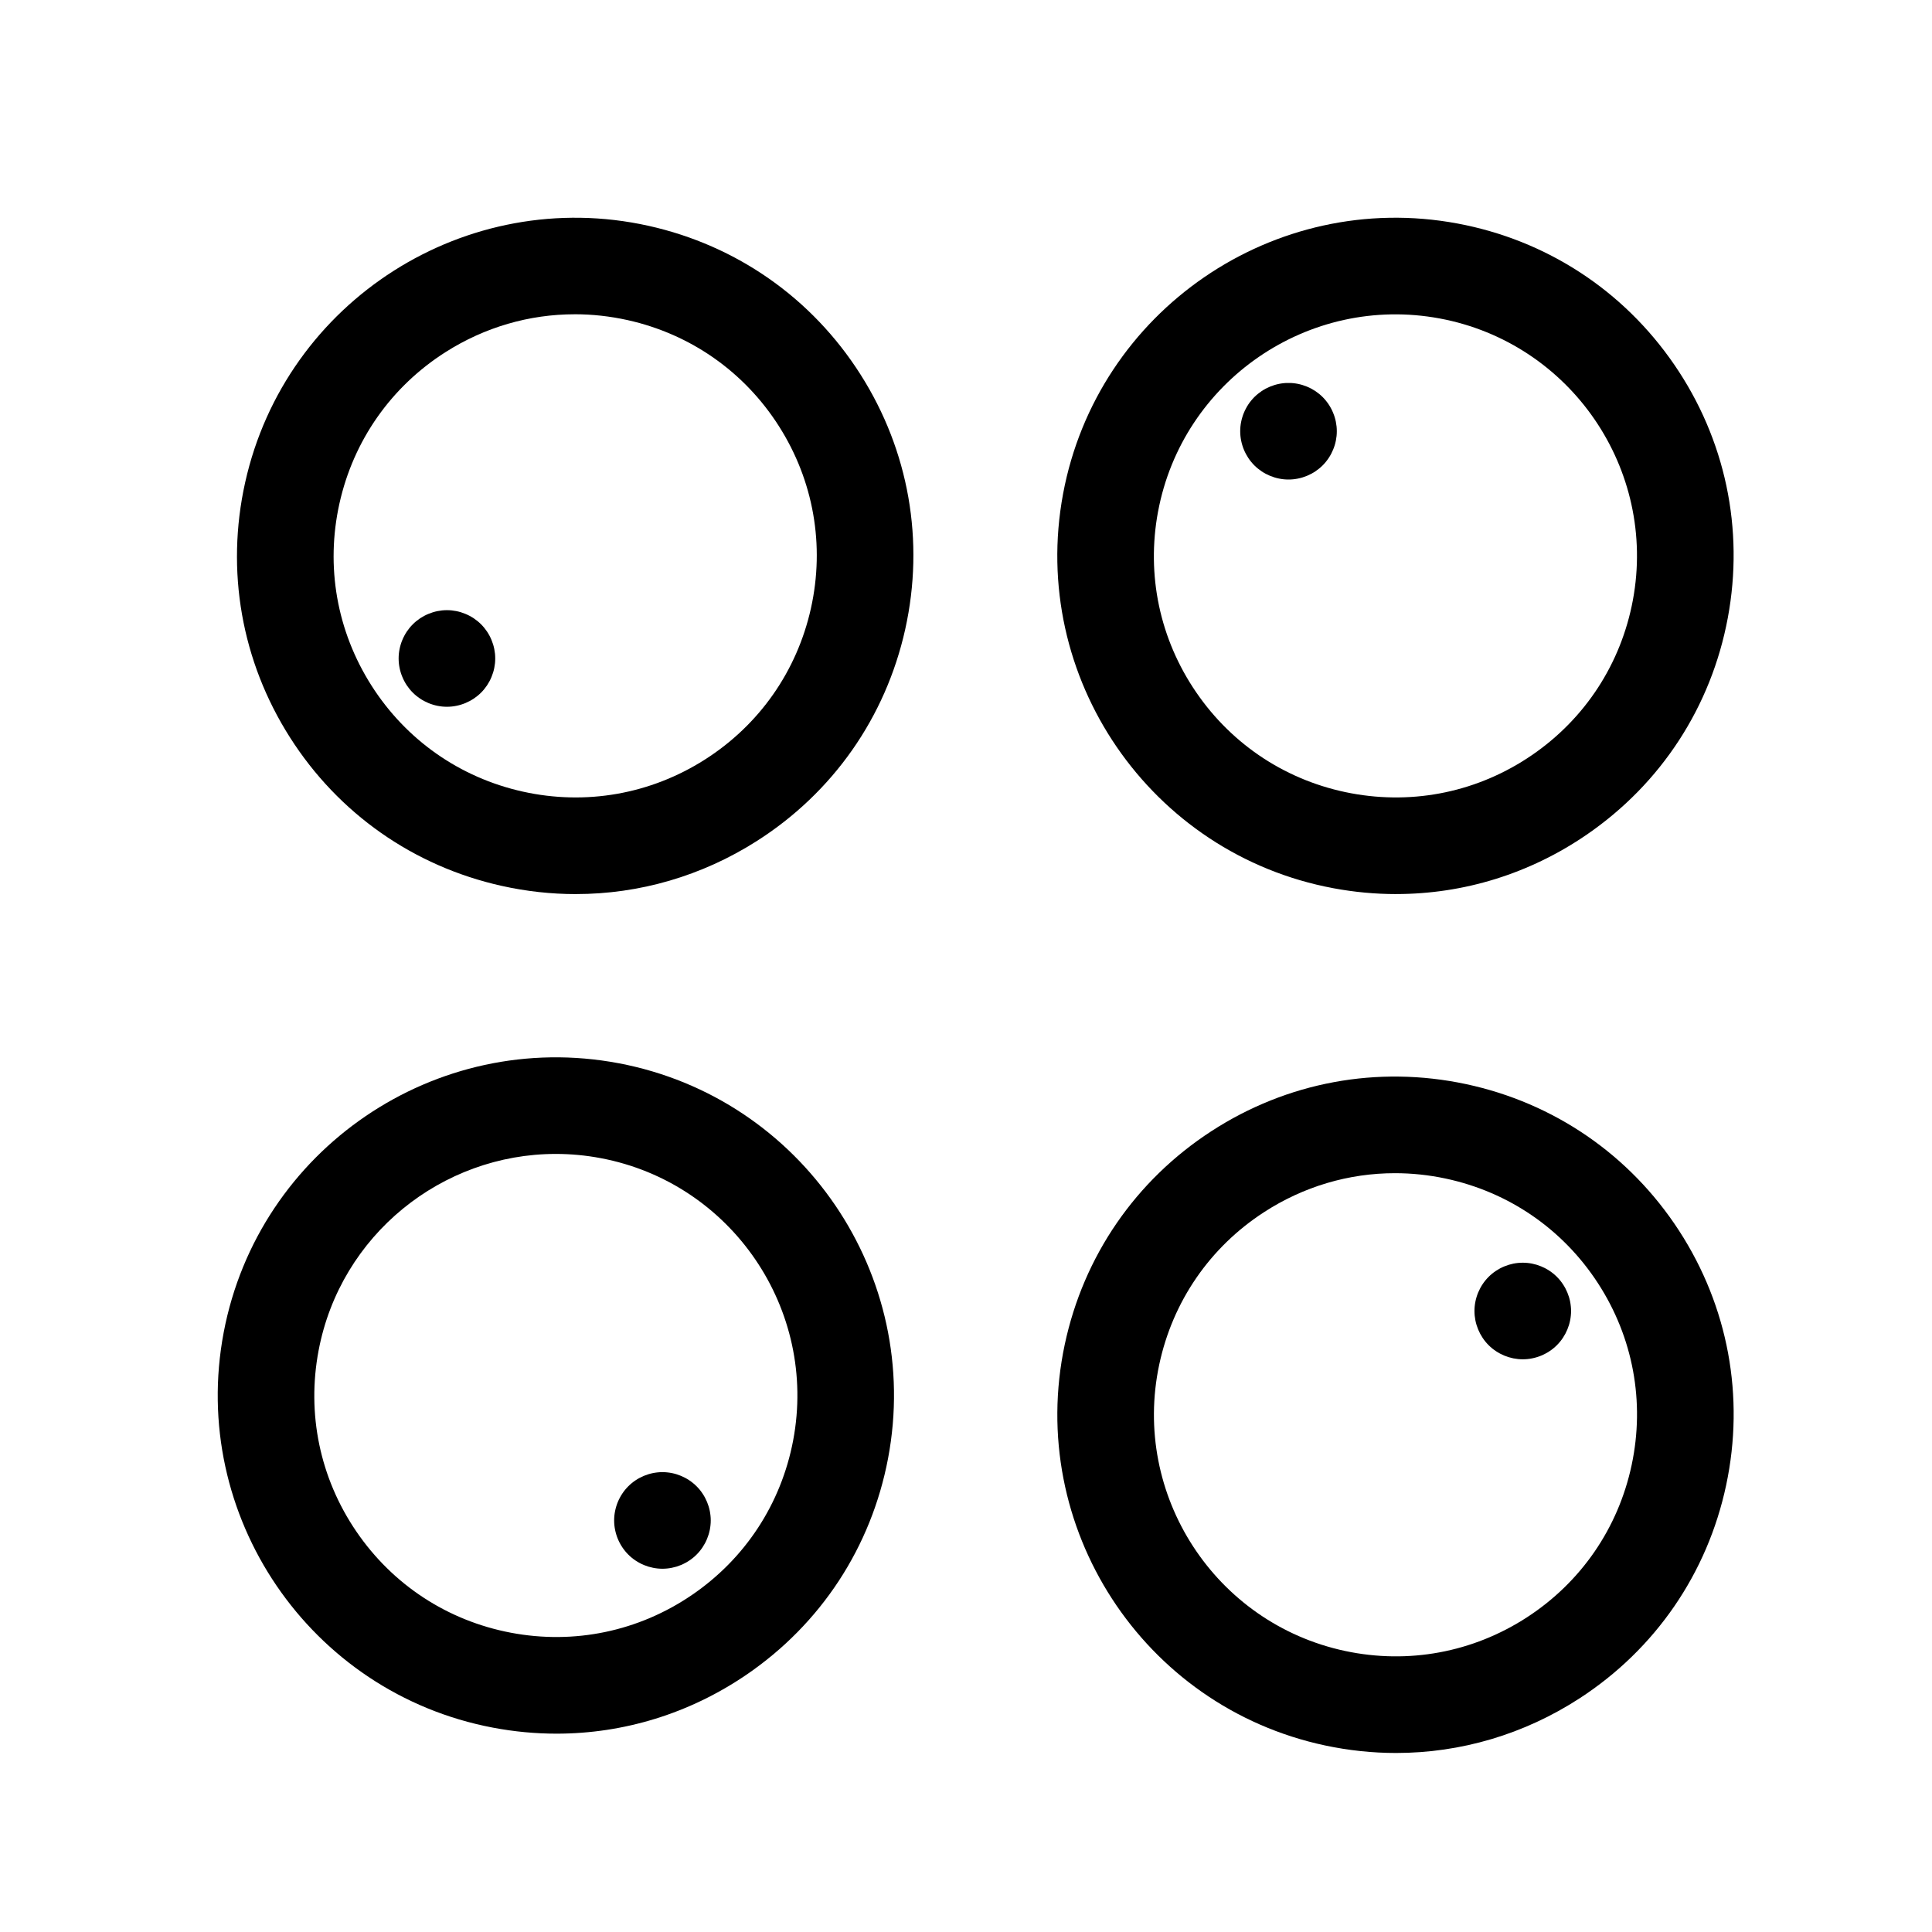
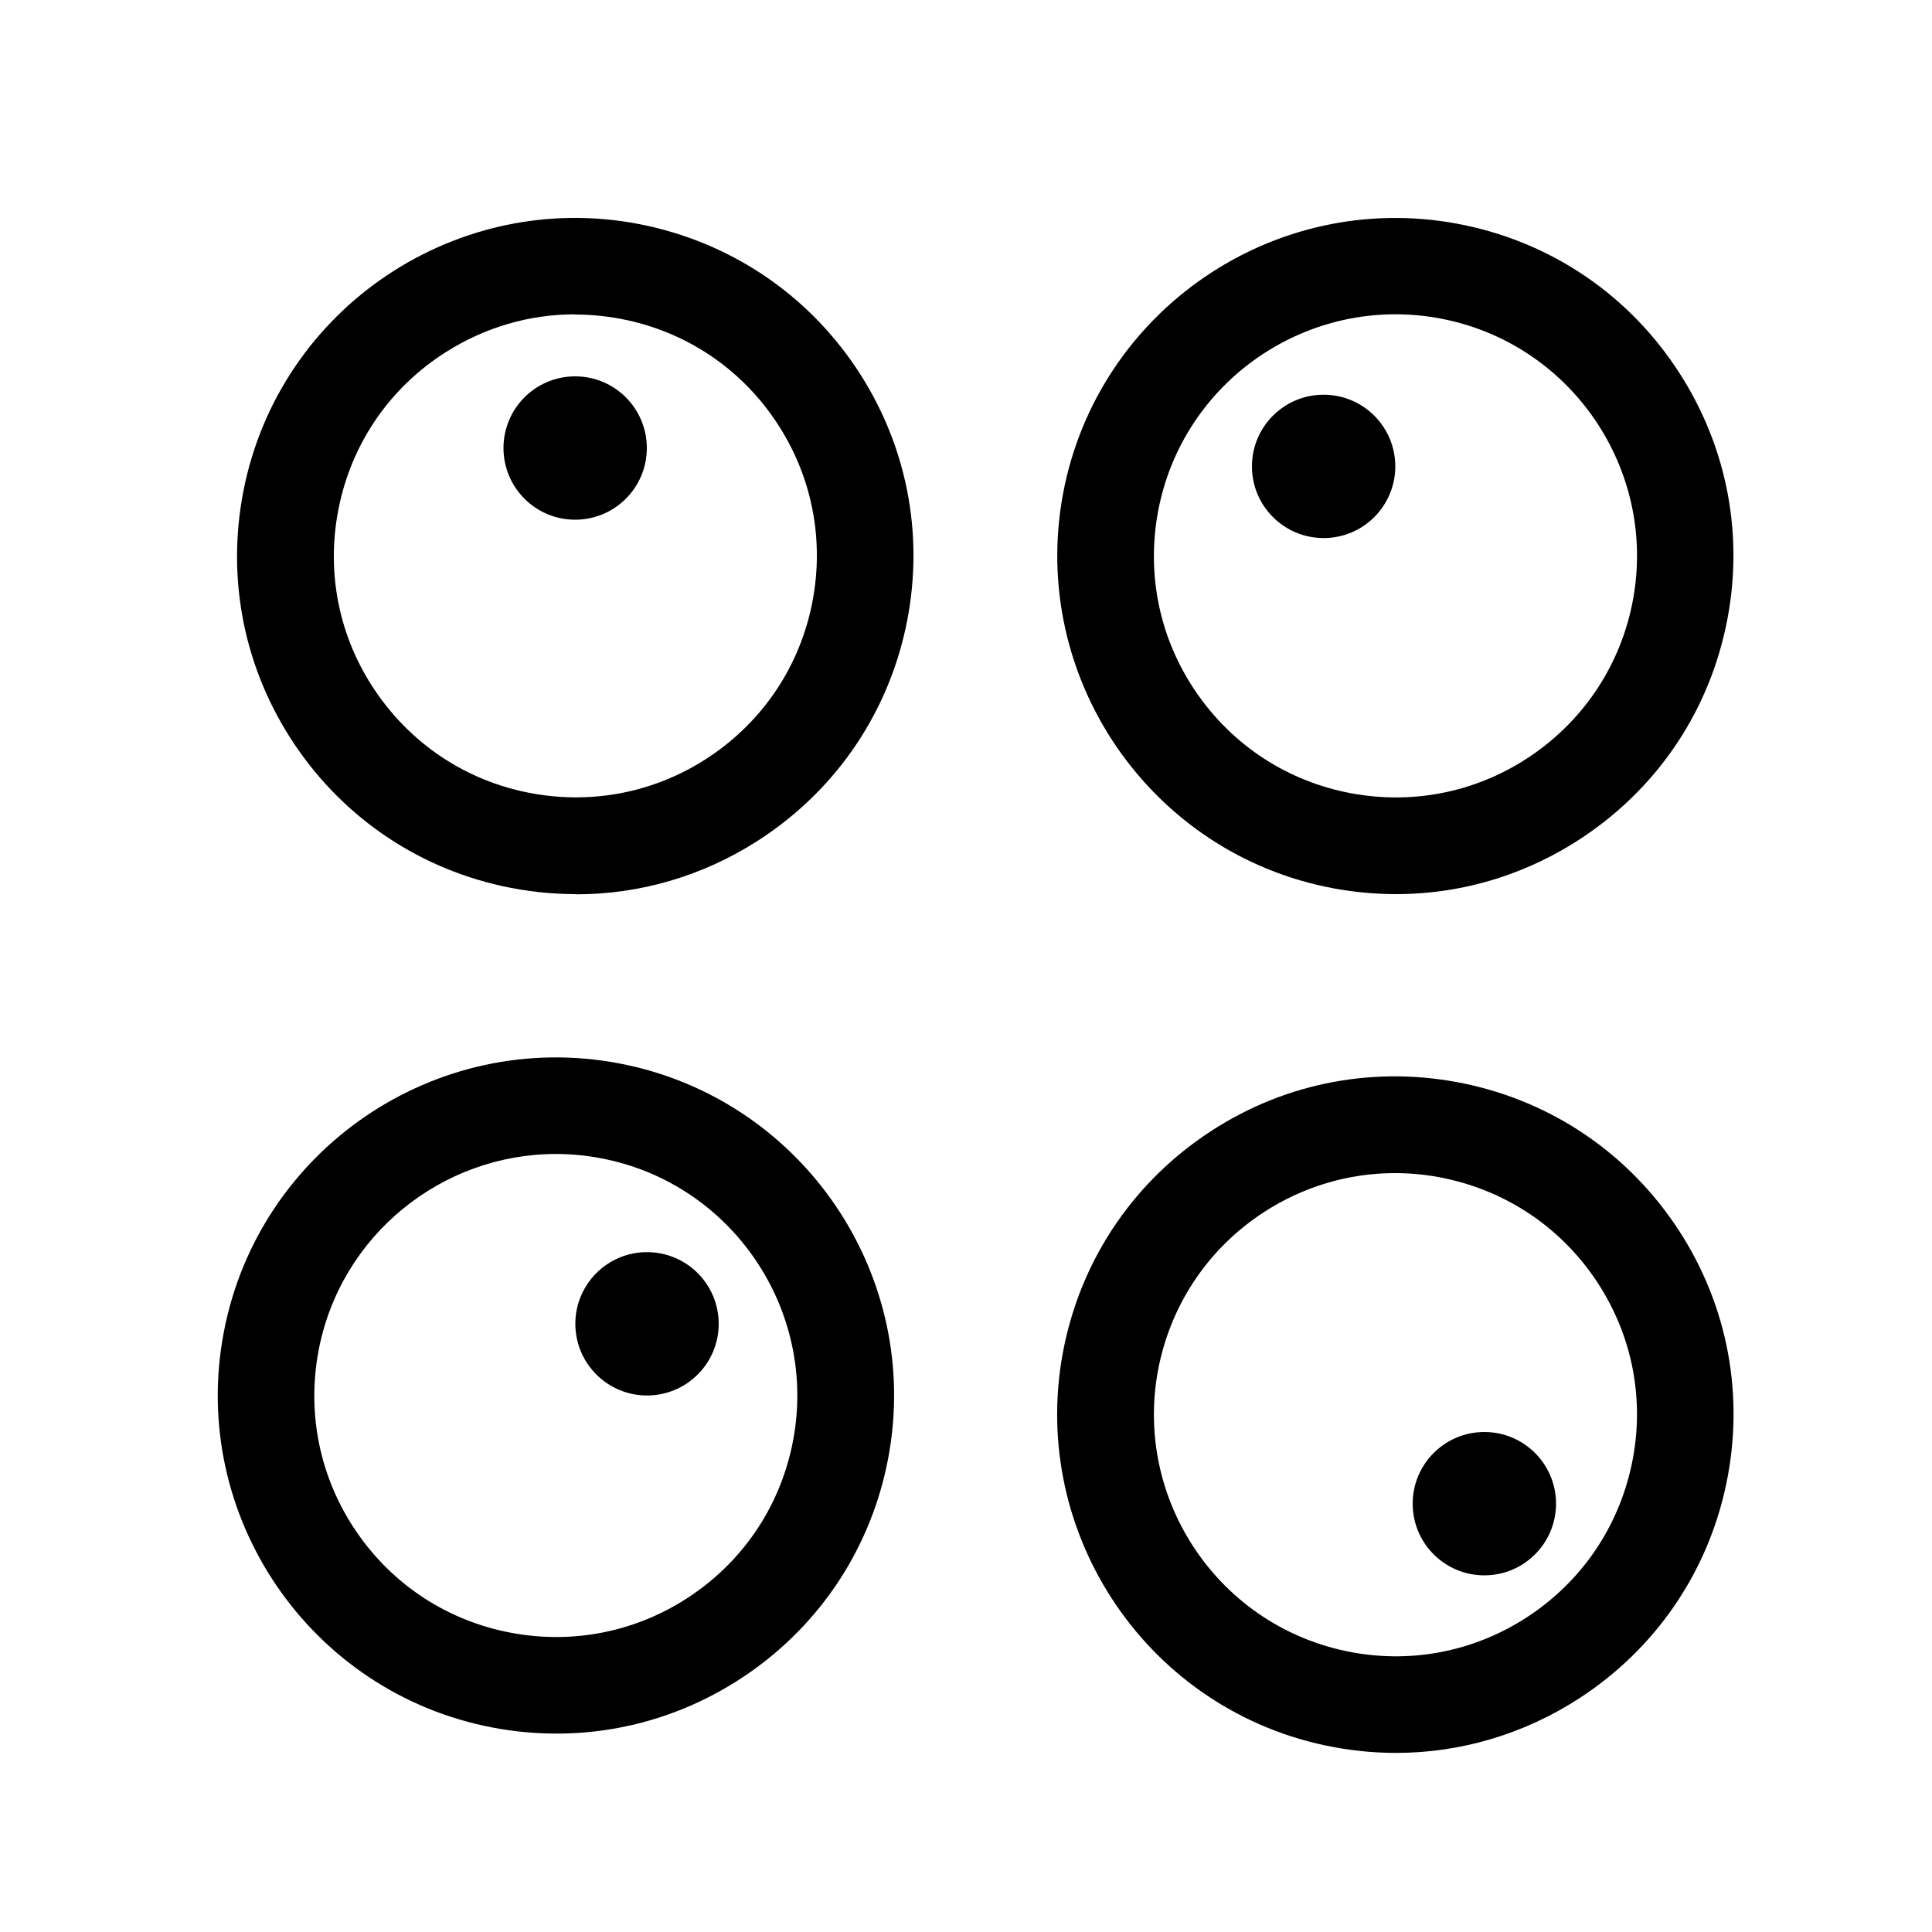
- <svg xmlns="http://www.w3.org/2000/svg" id="a" data-name="layer1" viewBox="0 0 1000 1000">
-   <g>
-     <path d="M298.06,462.78c-12.75,0-25.59-1.4-38.34-4.24-45.63-10.15-84.58-37.46-109.66-76.9-25.09-39.44-33.32-86.29-23.17-131.92,20.95-94.19,114.63-153.77,208.82-132.83,45.63,10.15,84.58,37.46,109.66,76.9,25.09,39.44,33.31,86.29,23.17,131.92-10.15,45.63-37.46,84.58-76.9,109.66-28.42,18.08-60.7,27.4-93.58,27.4ZM297.47,162.67c-23.49,0-46.54,6.66-66.84,19.57-28.17,17.92-47.68,45.74-54.93,78.33-7.25,32.59-1.37,66.06,16.55,94.23,17.92,28.17,45.74,47.68,78.33,54.93h0c32.6,7.25,66.06,1.37,94.23-16.55s47.68-45.74,54.93-78.33c7.25-32.59,1.37-66.06-16.55-94.23-17.92-28.17-45.74-47.68-78.33-54.93-9.1-2.02-18.28-3.03-27.38-3.03Z" />
-     <path d="M231.33,365.82c-.41,0-.82,0-1.23-.03-.41-.02-.82-.05-1.23-.09-.81-.08-1.62-.21-2.43-.37-.79-.16-1.59-.36-2.37-.6-.78-.24-1.55-.51-2.3-.82-.75-.32-1.5-.67-2.21-1.05-.72-.38-1.43-.8-2.11-1.25-.68-.46-1.34-.95-1.97-1.46-.32-.26-.63-.53-.93-.8-.31-.28-.61-.56-.89-.85-.29-.29-.58-.59-.86-.9-.27-.3-.54-.61-.8-.93-.51-.63-1-1.29-1.46-1.97-.45-.68-.87-1.39-1.25-2.11-.38-.71-.73-1.46-1.04-2.21-.32-.75-.59-1.53-.83-2.3-.24-.78-.44-1.58-.6-2.38s-.29-1.61-.37-2.42c-.04-.41-.07-.82-.09-1.23-.02-.41-.03-.82-.03-1.23s0-.82.03-1.23c.02-.41.05-.82.09-1.23.08-.81.21-1.63.37-2.42.16-.8.36-1.6.6-2.38.24-.78.51-1.55.83-2.3.31-.75.66-1.5,1.04-2.21.38-.72.8-1.43,1.25-2.11.46-.68.95-1.34,1.46-1.97.26-.32.53-.63.8-.93.28-.31.57-.61.86-.9.28-.29.58-.57.89-.85.3-.27.61-.54.93-.8.63-.51,1.29-1,1.97-1.46.68-.44,1.39-.87,2.11-1.25.71-.38,1.46-.73,2.21-1.04.75-.31,1.52-.59,2.3-.83.78-.24,1.58-.44,2.37-.6.81-.16,1.62-.28,2.43-.37.41-.04.82-.07,1.23-.09.82-.04,1.64-.04,2.46,0,.41.02.82.05,1.23.09.81.09,1.63.21,2.42.37.8.16,1.6.36,2.38.6s1.55.52,2.3.83c.75.31,1.5.66,2.21,1.04.72.38,1.43.81,2.11,1.25.68.46,1.34.95,1.97,1.46.32.26.63.53.93.8.31.28.61.56.9.85.29.29.57.59.85.9.27.3.54.61.8.93.51.63,1,1.29,1.46,1.97.44.68.87,1.39,1.25,2.11.38.71.73,1.46,1.04,2.21.31.75.59,1.52.83,2.3.24.78.44,1.58.6,2.38.16.79.28,1.61.37,2.42.04.41.07.82.09,1.23.02.41.03.82.03,1.23s-.01.82-.03,1.23c-.02.41-.05.82-.09,1.23-.09.81-.21,1.62-.37,2.42s-.36,1.6-.6,2.38c-.24.77-.52,1.55-.83,2.3-.31.75-.66,1.5-1.04,2.21-.38.72-.81,1.43-1.25,2.11-.46.68-.95,1.34-1.46,1.97-.26.32-.53.63-.8.93-.28.31-.56.61-.85.9s-.59.57-.9.85c-.3.27-.61.54-.93.8-.63.51-1.29,1-1.97,1.46-.68.45-1.39.87-2.11,1.25-.71.38-1.46.73-2.21,1.05-.75.31-1.52.58-2.3.82-.78.24-1.58.44-2.38.6-.79.16-1.61.29-2.42.37-.41.04-.82.07-1.23.09-.41.02-.82.03-1.23.03Z" />
-   </g>
-   <g>
-     <path d="M722.65,462.77c-10.78,0-21.63-1-32.46-3.02-94.86-17.69-157.64-109.26-139.95-204.12h0c17.69-94.86,109.26-157.64,204.12-139.95,45.95,8.57,85.82,34.52,112.25,73.08,26.43,38.55,36.27,85.09,27.7,131.04-8.57,45.95-34.52,85.82-73.08,112.25-29.47,20.21-63.61,30.71-98.59,30.71ZM599.4,264.8h0c-6.12,32.82.9,66.07,19.79,93.6,18.88,27.54,47.35,46.08,80.18,52.2,32.82,6.12,66.06-.9,93.6-19.78,27.54-18.88,46.08-47.35,52.2-80.18,12.64-67.76-32.2-133.16-99.96-145.8-67.76-12.64-133.16,32.21-145.8,99.96Z" />
-     <path d="M666.93,248.2c-.41,0-.82,0-1.23-.03-.41-.02-.82-.05-1.23-.09-.81-.08-1.63-.21-2.43-.37-.79-.16-1.59-.36-2.37-.6-.78-.24-1.55-.51-2.3-.82-.75-.32-1.5-.67-2.22-1.05-.72-.38-1.42-.8-2.1-1.25-.68-.46-1.34-.95-1.97-1.46-.32-.26-.63-.53-.94-.8-.3-.28-.6-.56-.89-.85s-.57-.59-.85-.9c-.27-.3-.54-.61-.8-.93-.52-.63-1.01-1.29-1.46-1.97s-.87-1.39-1.25-2.1c-.38-.72-.74-1.47-1.05-2.22-.31-.75-.59-1.52-.82-2.3-.24-.78-.44-1.58-.6-2.37-.16-.8-.29-1.62-.37-2.43-.04-.41-.07-.82-.09-1.23-.02-.41-.03-.82-.03-1.23s0-.82.03-1.23c.02-.41.05-.82.09-1.23.08-.81.21-1.62.37-2.42s.36-1.6.6-2.38c.23-.77.51-1.55.82-2.3.31-.75.67-1.5,1.05-2.21.38-.72.8-1.43,1.25-2.11.45-.68.94-1.34,1.46-1.97.26-.32.53-.63.8-.93.28-.31.56-.61.85-.9s.59-.57.89-.85c.31-.27.62-.54.94-.8.63-.51,1.29-1,1.97-1.46.68-.44,1.38-.87,2.1-1.25.72-.38,1.47-.73,2.22-1.04s1.52-.59,2.3-.83c.78-.24,1.58-.44,2.37-.6.8-.16,1.62-.28,2.43-.36.41-.05.82-.08,1.23-.1.82-.04,1.64-.04,2.46,0,.41.02.82.05,1.23.1.81.08,1.62.2,2.43.36.79.16,1.59.36,2.37.6s1.55.52,2.3.83,1.5.66,2.21,1.04c.72.38,1.43.81,2.11,1.25.68.46,1.34.95,1.97,1.46.32.26.63.53.93.8.31.28.61.56.9.85s.57.59.85.9c.27.3.54.61.8.93.51.63,1,1.29,1.45,1.97.45.68.88,1.39,1.26,2.11.38.71.73,1.46,1.04,2.21.32.75.59,1.53.83,2.3.24.78.44,1.58.6,2.38s.28,1.61.37,2.42c.04.41.07.82.09,1.23.02.41.03.82.03,1.23s0,.82-.03,1.23c-.02.41-.05.82-.09,1.23-.09.81-.21,1.63-.37,2.43-.16.79-.36,1.59-.6,2.37s-.51,1.55-.83,2.3c-.31.75-.66,1.5-1.04,2.22-.38.71-.81,1.42-1.26,2.1-.45.68-.94,1.34-1.45,1.97-.26.32-.53.63-.8.93-.28.31-.56.61-.85.9s-.59.57-.9.85c-.3.27-.61.54-.93.8-.63.51-1.29,1-1.97,1.46-.68.45-1.39.87-2.11,1.25-.71.38-1.46.73-2.21,1.05-.75.31-1.52.58-2.3.82s-1.58.44-2.37.6c-.81.16-1.62.29-2.43.37-.41.04-.82.07-1.23.09-.41.02-.82.03-1.23.03Z" />
-   </g>
-   <g>
-     <path d="M288.08,897.34c-10.95,0-21.98-1.03-32.98-3.12-94.8-17.98-157.3-109.74-139.32-204.55,17.98-94.8,109.74-157.29,204.55-139.32,94.81,17.98,157.31,109.74,139.32,204.55h0c-8.71,45.93-34.79,85.71-73.42,112.02-29.38,20.01-63.36,30.42-98.15,30.42ZM287.67,597.27c-58.84,0-111.4,41.83-122.76,101.72-6.22,32.8.7,66.07,19.5,93.66,18.8,27.6,47.21,46.22,80.02,52.44,32.81,6.23,66.07-.7,93.66-19.5,27.59-18.79,46.22-47.22,52.44-80.02h0c12.84-67.72-31.8-133.26-99.52-146.1-7.83-1.49-15.65-2.2-23.34-2.2ZM435.09,750.24h0,0Z" />
-     <path d="M342.87,811.98c-.4,0-.82-.02-1.23-.04-.4-.02-.82-.05-1.22-.09-.81-.08-1.63-.2-2.43-.37-.8-.16-1.59-.36-2.37-.59-.78-.24-1.55-.52-2.31-.83-.75-.31-1.49-.66-2.21-1.05-.72-.38-1.43-.8-2.1-1.25-.68-.45-1.35-.94-1.98-1.46-.31-.26-.63-.53-.93-.8-.3-.28-.6-.56-.89-.85s-.58-.59-.85-.89c-.27-.31-.55-.62-.8-.94-.52-.63-1.01-1.29-1.46-1.97-.45-.68-.87-1.38-1.25-2.1-.39-.72-.74-1.46-1.05-2.22-.31-.75-.59-1.52-.82-2.3-.24-.78-.44-1.58-.6-2.37-.16-.8-.29-1.62-.37-2.43-.04-.41-.07-.82-.09-1.23-.02-.41-.03-.82-.03-1.23s0-.82.03-1.23c.02-.41.05-.82.09-1.23.08-.81.21-1.62.37-2.42.16-.8.36-1.6.6-2.38.23-.77.51-1.55.82-2.3.31-.75.66-1.49,1.05-2.21.38-.72.8-1.43,1.25-2.1.45-.68.94-1.35,1.46-1.98.25-.31.53-.63.8-.93.27-.3.56-.6.85-.89s.59-.58.89-.85c.3-.28.62-.55.93-.8.63-.52,1.3-1.01,1.98-1.46.67-.45,1.38-.87,2.1-1.26.72-.38,1.46-.73,2.21-1.04.76-.31,1.53-.59,2.31-.83.78-.24,1.57-.44,2.37-.6.8-.16,1.62-.28,2.43-.36.4-.04.82-.08,1.22-.1.82-.04,1.65-.04,2.47,0,.4.02.82.06,1.22.1.81.08,1.63.2,2.43.36s1.6.36,2.38.6c.77.24,1.55.52,2.3.83.75.31,1.49.66,2.21,1.04.72.39,1.43.81,2.1,1.26.68.45,1.35.94,1.98,1.46.31.25.63.52.93.8.3.27.6.56.89.85s.58.59.85.89c.28.3.55.62.81.93.51.63,1,1.3,1.45,1.98.45.67.87,1.38,1.26,2.1.38.72.73,1.46,1.04,2.21.31.75.59,1.53.83,2.3.24.78.44,1.58.6,2.38s.28,1.61.36,2.42c.05.41.08.82.1,1.23.02.41.03.82.03,1.23s0,.82-.03,1.23c-.02.41-.05.82-.1,1.23-.08.81-.2,1.63-.36,2.43-.16.79-.36,1.59-.6,2.37-.24.78-.52,1.55-.83,2.3-.31.76-.66,1.5-1.04,2.22-.39.72-.81,1.42-1.26,2.1-.45.68-.94,1.34-1.45,1.97-.26.32-.53.63-.81.94-.27.3-.56.6-.85.89s-.59.57-.89.85c-.3.27-.62.54-.93.8-.63.52-1.3,1.01-1.98,1.46-.67.45-1.38.87-2.1,1.25-.72.39-1.46.74-2.21,1.05-.75.31-1.53.59-2.3.83-.78.23-1.58.43-2.38.59-.8.17-1.62.29-2.43.37-.4.04-.82.07-1.22.09-.41.02-.83.04-1.24.04Z" />
-   </g>
-   <g>
-     <path d="M722.64,907.34c-12.22,0-24.53-1.29-36.76-3.89-94.38-20.08-154.83-113.2-134.76-207.58,9.73-45.72,36.68-84.92,75.88-110.37,39.21-25.45,85.98-34.11,131.7-24.39,45.72,9.73,84.92,36.68,110.37,75.88s34.11,85.98,24.39,131.7-36.68,84.92-75.88,110.37c-28.71,18.64-61.49,28.27-94.94,28.28ZM722.03,607.24c-23.89,0-47.3,6.88-67.81,20.2-28.01,18.18-47.25,46.18-54.2,78.84-14.34,67.42,28.84,133.93,96.25,148.27,32.66,6.95,66.07.76,94.07-17.42,28-18.18,47.25-46.18,54.2-78.84,6.95-32.66.76-66.07-17.42-94.07s-46.18-47.25-78.84-54.2h0c-8.74-1.86-17.53-2.78-26.26-2.78Z" />
-     <path d="M788.18,703.57c-6.58,0-13.03-2.67-17.68-7.32-4.65-4.65-7.32-11.1-7.32-17.68,0-.4,0-.82.03-1.23.02-.4.05-.82.09-1.22.08-.81.21-1.63.37-2.43.16-.8.36-1.6.6-2.38.23-.77.51-1.55.82-2.3.32-.75.67-1.49,1.05-2.21.38-.72.8-1.43,1.25-2.1.46-.68.94-1.35,1.46-1.98.26-.32.53-.63.8-.93.28-.31.56-.61.85-.89.29-.29.59-.58.89-.85.31-.28.62-.55.94-.81.63-.51,1.29-1,1.97-1.45s1.38-.87,2.1-1.26c.72-.38,1.46-.73,2.22-1.04.75-.31,1.52-.59,2.3-.83.78-.23,1.58-.43,2.37-.6.8-.16,1.62-.28,2.43-.36.4-.04.82-.07,1.22-.09.82-.05,1.65-.05,2.47,0,.41.02.82.05,1.23.09.81.08,1.62.2,2.42.36.8.17,1.6.37,2.38.6.77.24,1.55.52,2.3.83.75.31,1.49.66,2.21,1.04.72.39,1.43.81,2.1,1.26.68.45,1.35.94,1.98,1.45.31.26.63.53.93.81.3.27.6.56.89.85.29.28.58.58.85.89.28.3.55.61.8.93.52.63,1.01,1.3,1.46,1.98.45.67.87,1.38,1.26,2.1.38.72.73,1.46,1.04,2.21.31.75.59,1.53.83,2.3.24.78.44,1.58.6,2.38.16.8.28,1.62.36,2.43.04.4.08.82.1,1.22.02.41.03.83.03,1.23s0,.83-.03,1.24c-.02.4-.06.82-.1,1.22-.08.81-.2,1.63-.36,2.43s-.36,1.59-.6,2.37-.52,1.56-.83,2.31c-.31.75-.66,1.49-1.04,2.21-.39.72-.81,1.42-1.26,2.1-.45.68-.94,1.35-1.46,1.98-.25.31-.52.63-.8.93-.27.3-.56.6-.85.89s-.59.58-.89.85c-.3.27-.62.54-.93.8-.63.52-1.3,1.01-1.98,1.46-.67.45-1.38.87-2.1,1.25-.72.38-1.46.74-2.21,1.05s-1.53.59-2.3.82c-.78.24-1.58.44-2.38.6-.8.17-1.61.29-2.42.37-.41.04-.82.07-1.23.09-.41.02-.83.03-1.23.03Z" />
-   </g>
+ <svg xmlns="http://www.w3.org/2000/svg" id="a" version="1.1" viewBox="0 0 1000 1000">
+   <path d="M298.1,462.8c-12.8,0-25.6-1.4-38.3-4.2-45.6-10.1-84.6-37.5-109.7-76.9-25.1-39.4-33.3-86.3-23.2-131.9,20.9-94.2,114.6-153.8,208.8-132.8,45.6,10.2,84.6,37.5,109.7,76.9,25.1,39.4,33.3,86.3,23.2,131.9-10.1,45.6-37.5,84.6-76.9,109.7-28.4,18.1-60.7,27.4-93.6,27.4h0ZM297.5,162.7c-23.5,0-46.5,6.7-66.8,19.6-28.2,17.9-47.7,45.7-54.9,78.3-7.2,32.6-1.4,66.1,16.6,94.2s45.7,47.7,78.3,54.9h0c32.6,7.2,66.1,1.4,94.2-16.5s47.7-45.7,54.9-78.3,1.4-66.1-16.5-94.2c-17.9-28.2-45.7-47.7-78.3-54.9-9.1-2-18.3-3-27.4-3h0Z" />
+   <path d="M722.7,462.8c-10.8,0-21.6-1-32.5-3-94.9-17.7-157.6-109.3-140-204.1h0c17.7-94.9,109.3-157.6,204.1-139.9,46,8.6,85.8,34.5,112.2,73.1,26.4,38.6,36.3,85.1,27.7,131-8.6,46-34.5,85.8-73.1,112.2-29.5,20.2-63.6,30.7-98.6,30.7h0ZM599.4,264.8h0c-6.1,32.8.9,66.1,19.8,93.6,18.9,27.5,47.3,46.1,80.2,52.2,32.8,6.1,66.1-.9,93.6-19.8s46.1-47.4,52.2-80.2c12.6-67.8-32.2-133.2-100-145.8s-133.2,32.2-145.8,100h0Z" />
+   <path d="M288.1,897.3c-11,0-22-1-33-3.1-94.8-18-157.3-109.7-139.3-204.5,18-94.8,109.7-157.3,204.6-139.3,94.8,18,157.3,109.7,139.3,204.5h0c-8.7,45.9-34.8,85.7-73.4,112-29.4,20-63.4,30.4-98.1,30.4ZM287.7,597.3c-58.8,0-111.4,41.8-122.8,101.7-6.2,32.8.7,66.1,19.5,93.7,18.8,27.6,47.2,46.2,80,52.4,32.8,6.2,66.1-.7,93.7-19.5,27.6-18.8,46.2-47.2,52.4-80h0c12.8-67.7-31.8-133.3-99.5-146.1-7.8-1.5-15.6-2.2-23.3-2.2h0ZM435.1,750.2h0Z" />
+   <path d="M722.6,907.3c-12.2,0-24.5-1.3-36.8-3.9-94.4-20.1-154.8-113.2-134.8-207.6,9.7-45.7,36.7-84.9,75.9-110.4,39.2-25.5,86-34.1,131.7-24.4,45.7,9.7,84.9,36.7,110.4,75.9s34.1,86,24.4,131.7-36.7,84.9-75.9,110.4c-28.7,18.6-61.5,28.3-94.9,28.3ZM722,607.2c-23.9,0-47.3,6.9-67.8,20.2-28,18.2-47.2,46.2-54.2,78.8-14.3,67.4,28.8,133.9,96.2,148.3,32.7,7,66.1.8,94.1-17.4s47.2-46.2,54.2-78.8c7-32.7.8-66.1-17.4-94.1s-46.2-47.2-78.8-54.2h0c-8.7-1.9-17.5-2.8-26.3-2.8h0Z" />
+   <circle cx="297.7" cy="231.9" r="37.1" />
+   <circle cx="685.1" cy="241.4" r="37.1" />
+   <circle cx="768.3" cy="778.3" r="37.1" />
+   <circle cx="334.9" cy="685.2" r="37.1" />
</svg>
